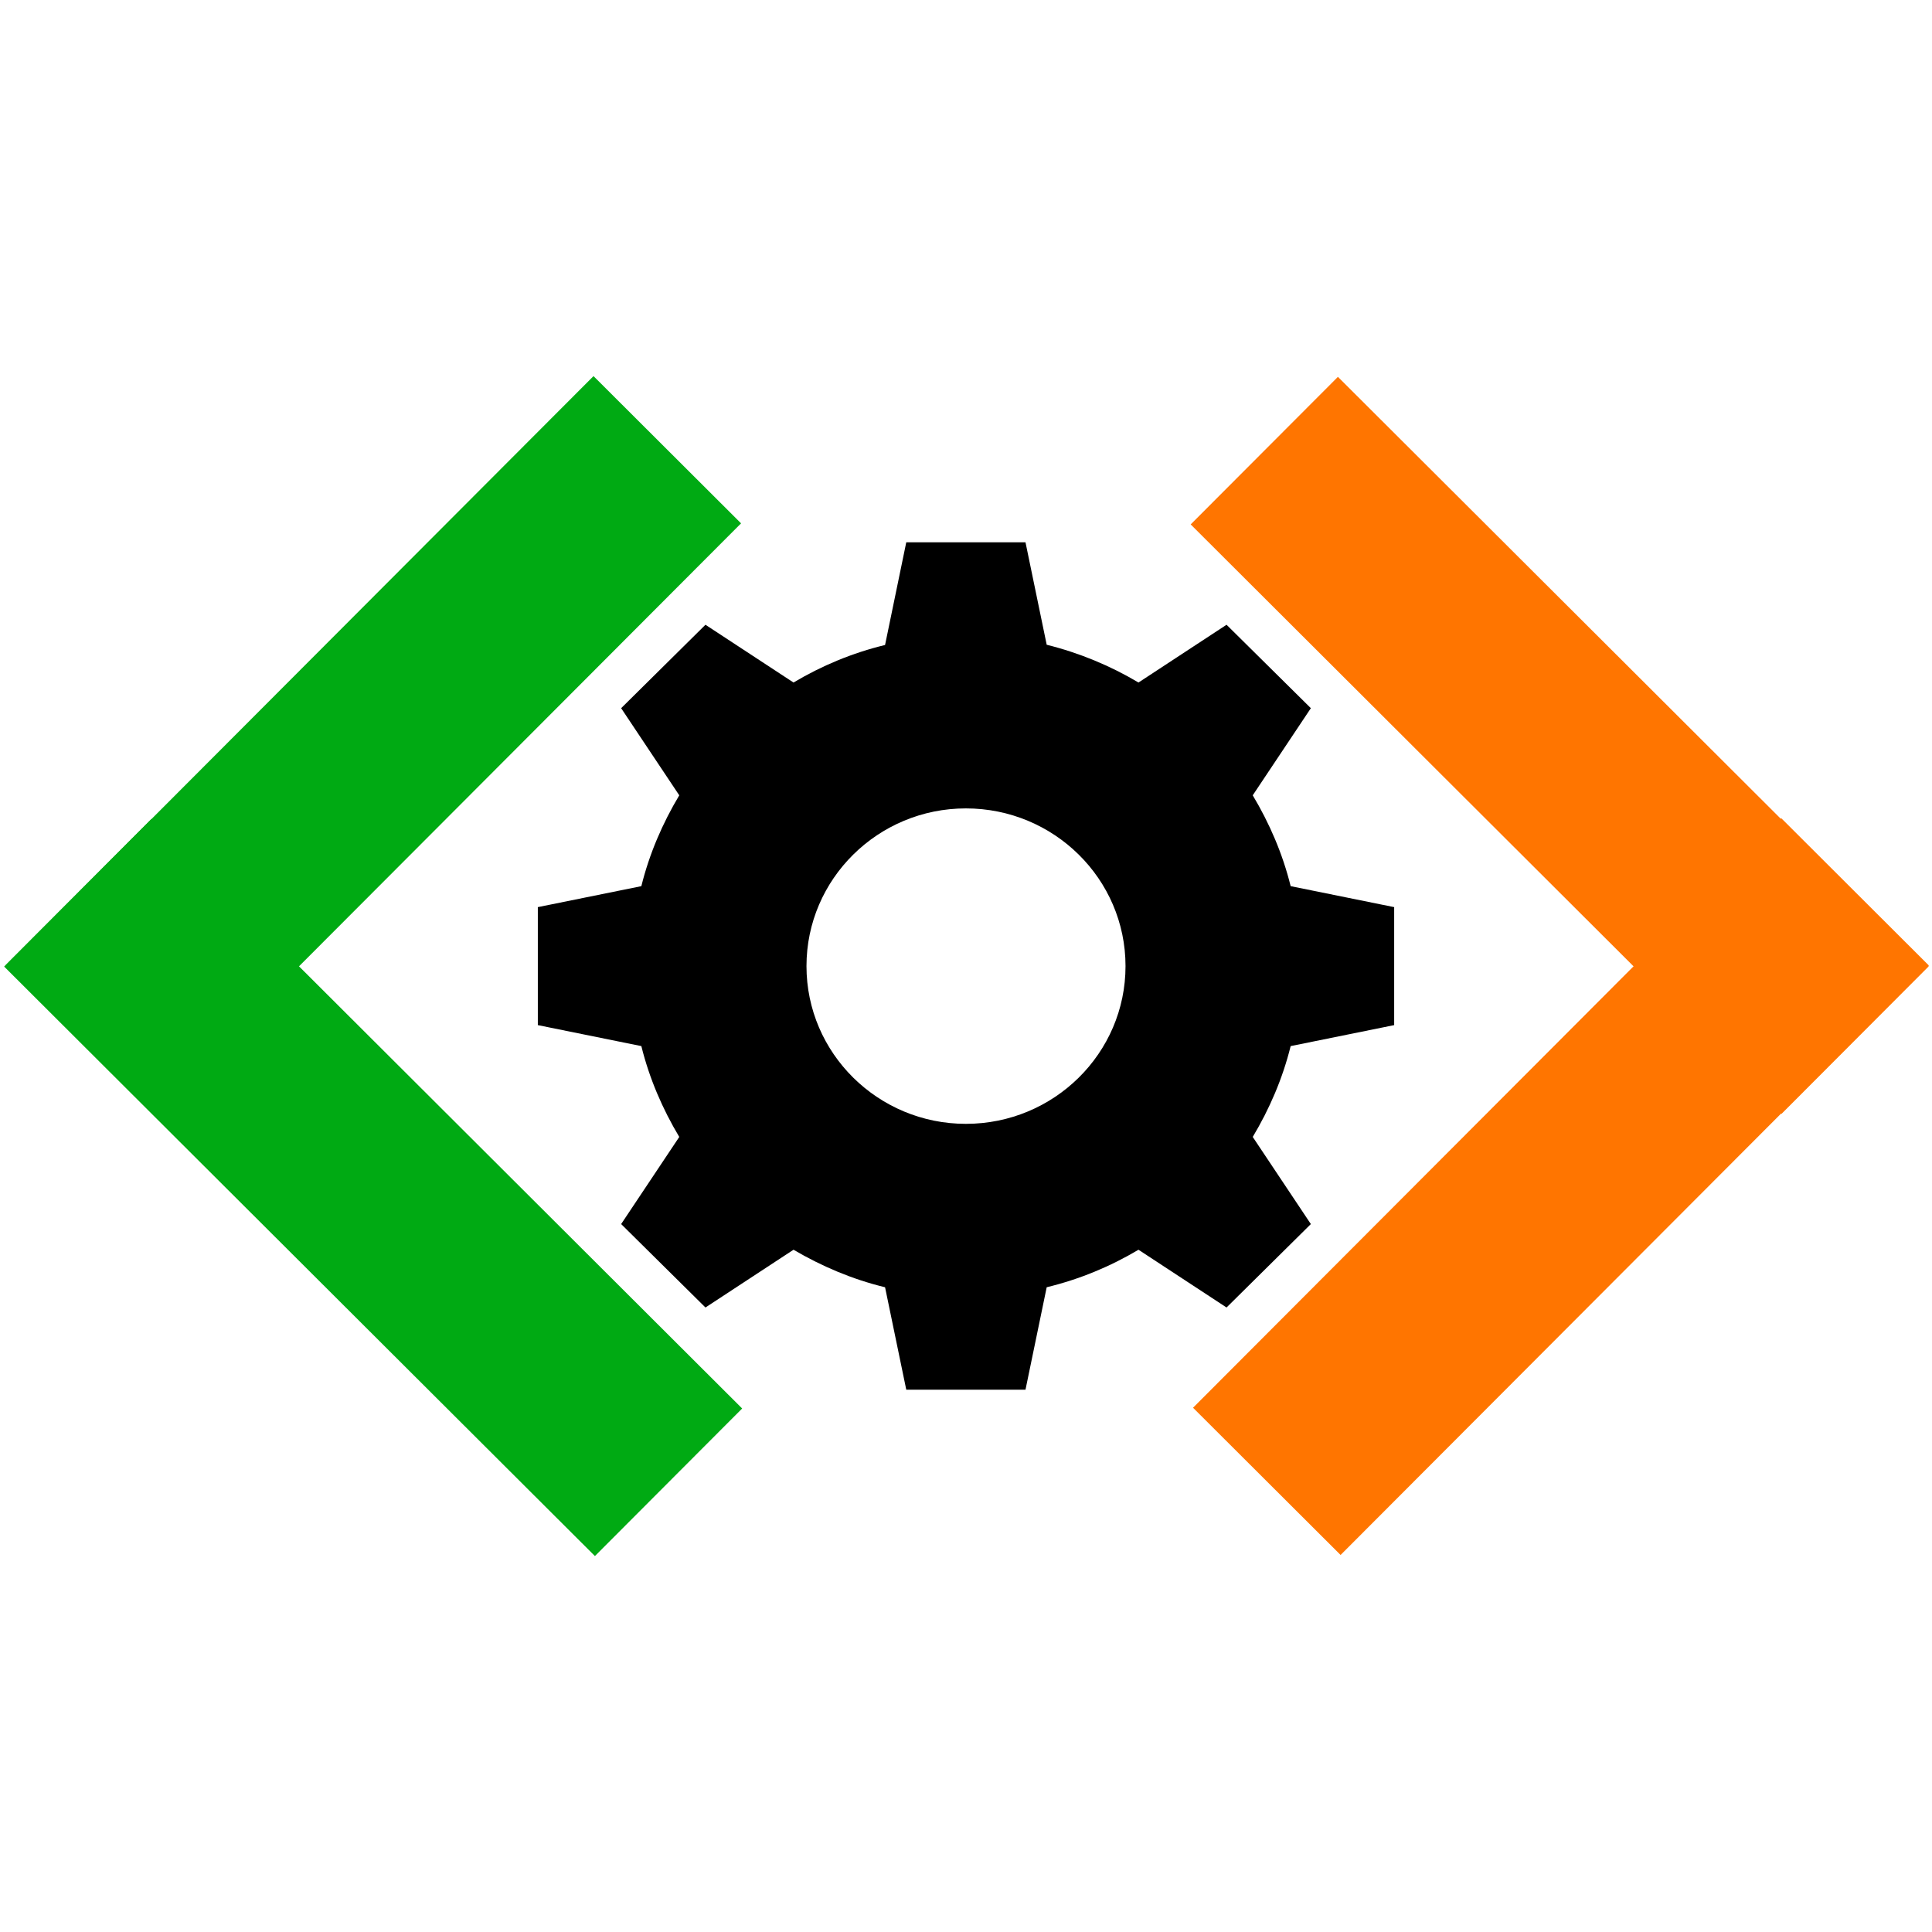
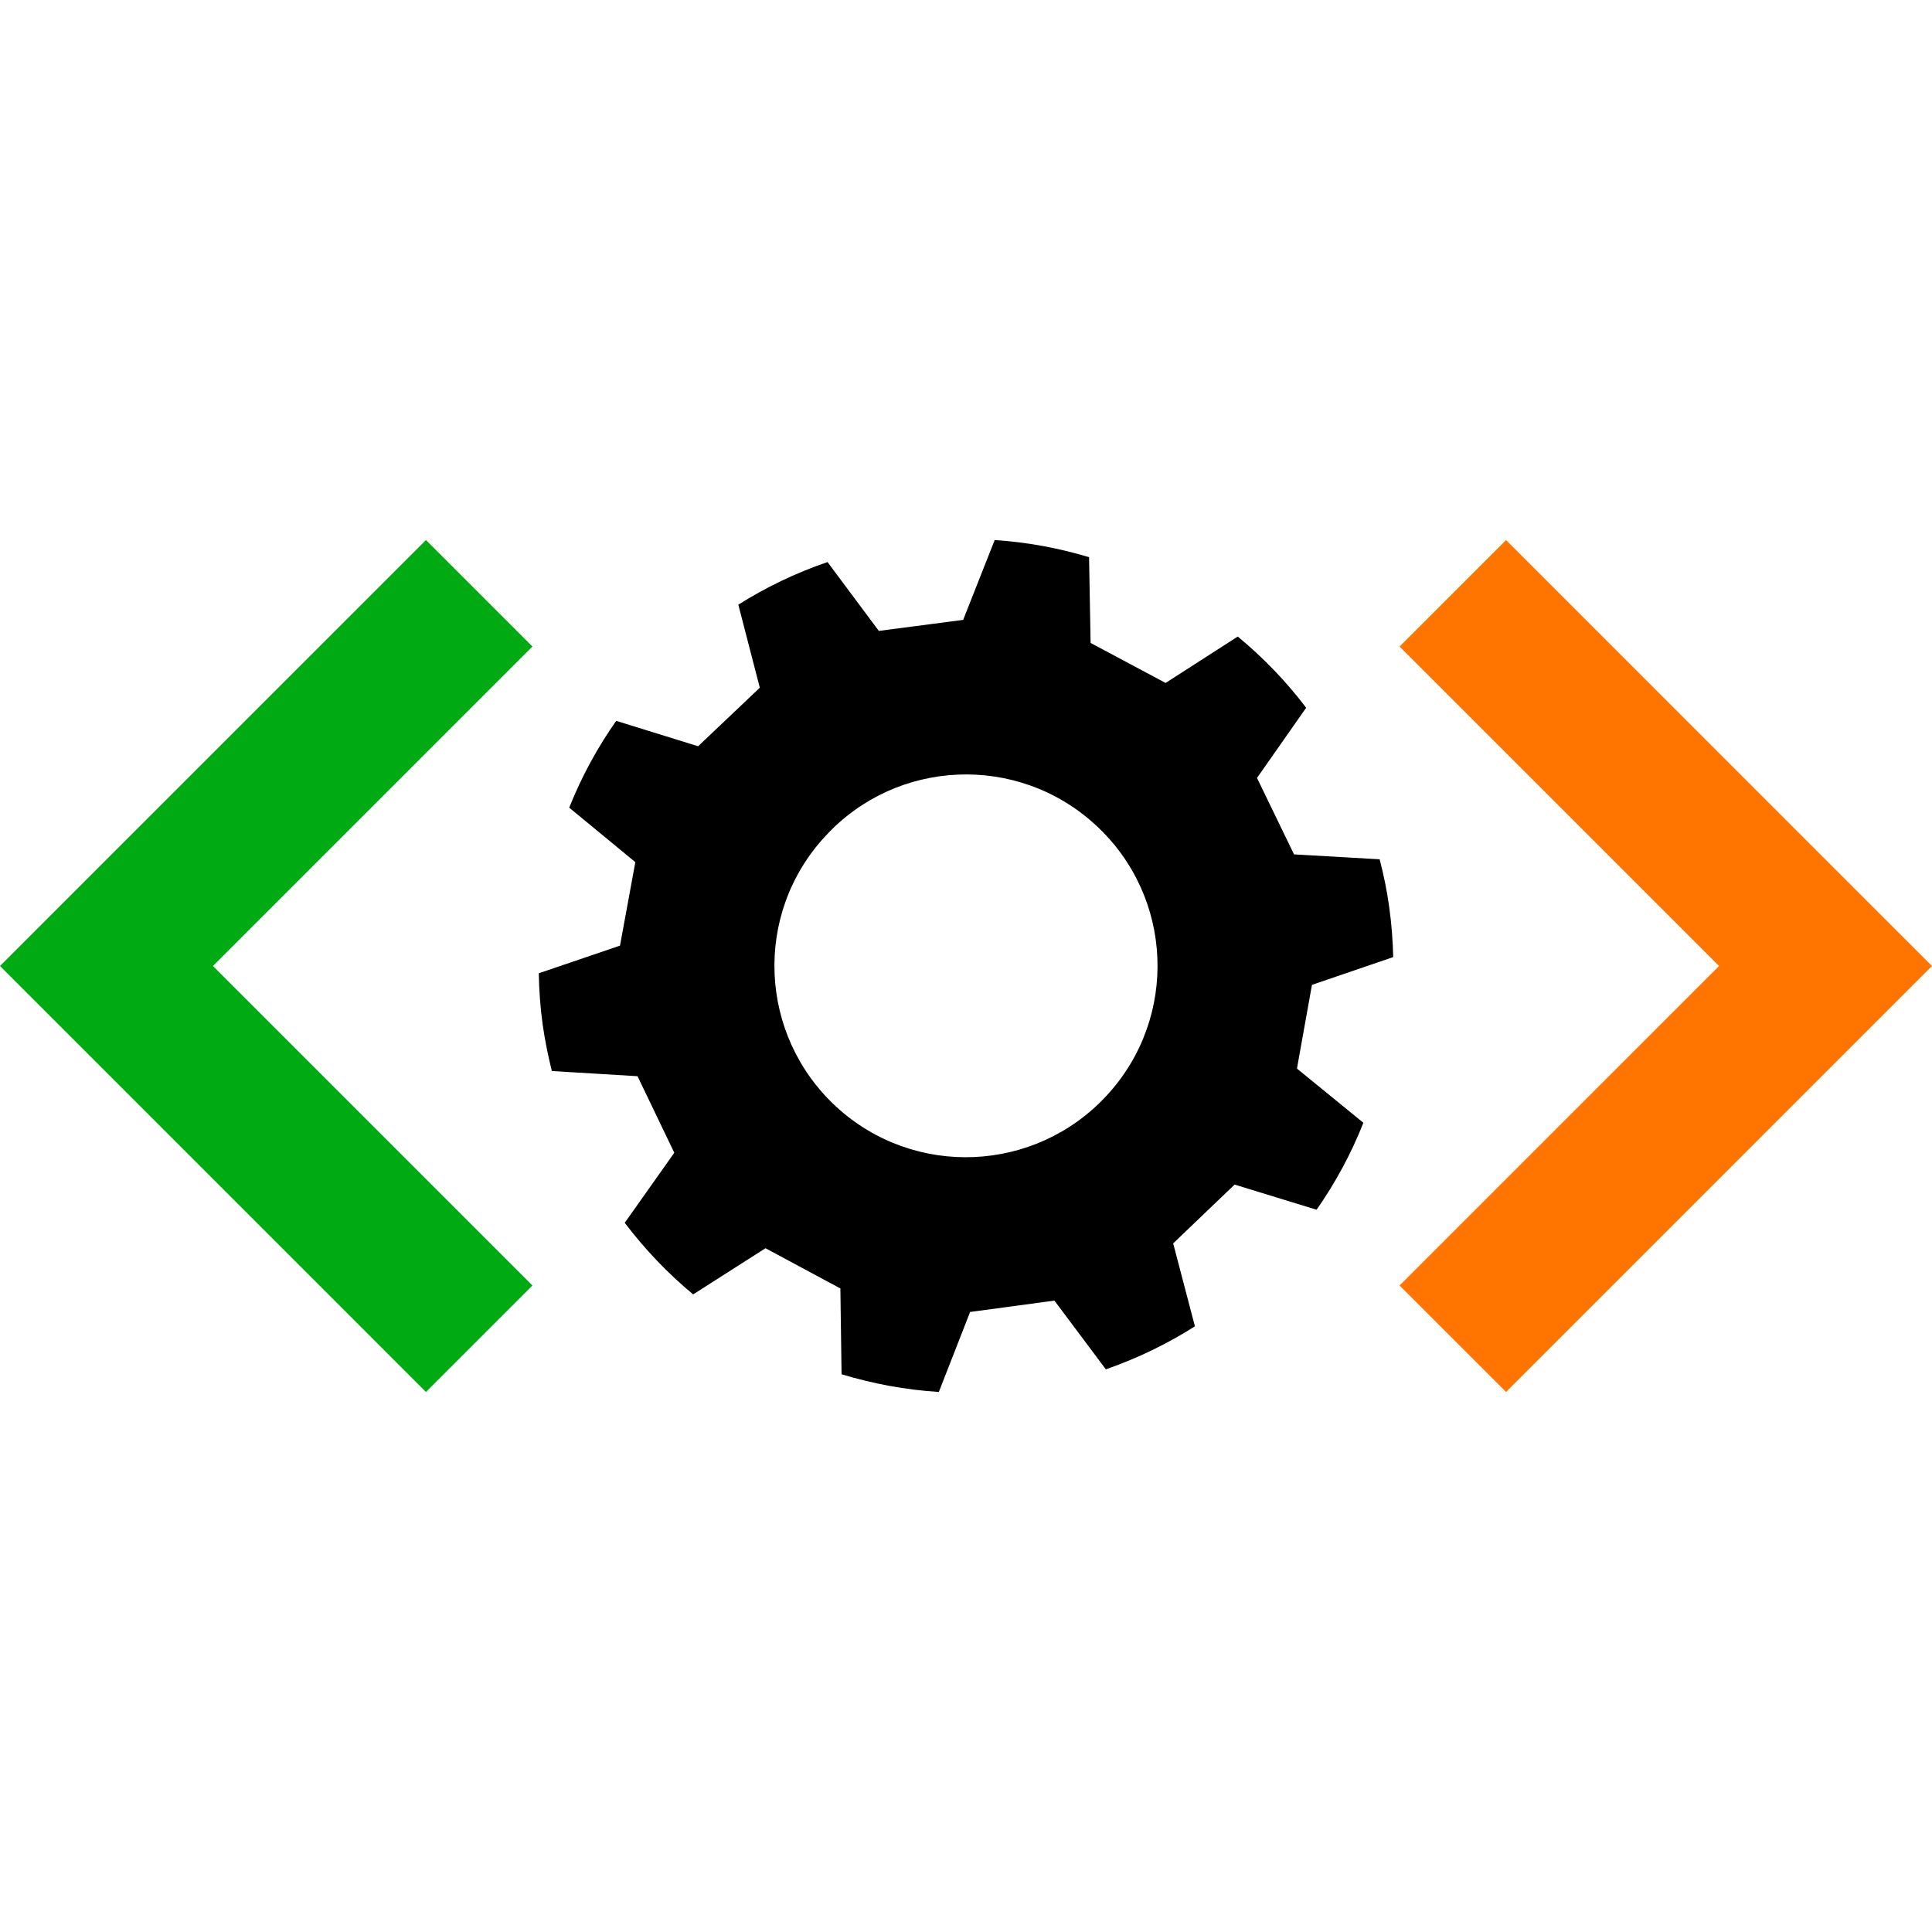
- <svg xmlns="http://www.w3.org/2000/svg" width="760" height="760">
-   <g>
-     <rect fill="none" id="canvas_background" height="762" width="762" y="-1" x="-1" />
-   </g>
-   <g>
-     <g id="svg_26">
-       <line stroke="#ff7500" stroke-linecap="null" stroke-linejoin="null" id="svg_4" y2="409.16" x2="729.743" y1="177.269" x1="497.344" stroke-width="82" fill="none" />
-       <line stroke="#ff7500" stroke-linecap="null" stroke-linejoin="null" id="svg_9" y2="582.731" x2="498.333" y1="350.84" x1="729.743" stroke-width="82" fill="none" />
-     </g>
-     <g id="svg_27">
-       <line stroke="#00aa13" stroke-linecap="null" stroke-linejoin="null" id="svg_2" y2="583.089" x2="262.987" y1="351.197" x1="30.588" stroke-width="82" fill="none" />
-       <line stroke="#00aa13" stroke-linecap="null" stroke-linejoin="null" id="svg_7" y2="408.803" x2="31.083" y1="176.911" x1="262.493" stroke-width="82" fill="none" />
-     </g>
-     <path stroke="null" id="svg_35" d="m492.795,312.857l22.863,-34.275l-33.166,-32.819l-34.638,22.72c-11.088,-6.603 -23.256,-11.651 -36.11,-14.856l-8.34,-40.295l-46.904,0l-8.34,40.393c-12.854,3.107 -24.924,8.156 -36.012,14.758l-34.638,-22.72l-33.166,32.819l22.863,34.275c-6.574,10.972 -11.775,23.012 -14.915,35.732l-40.722,8.254l0,46.412l40.722,8.254c3.14,12.72 8.341,24.76 14.915,35.732l-22.863,34.275l33.166,32.819l34.638,-22.72c11.088,6.505 23.157,11.652 36.012,14.758l8.34,40.295l46.904,0l8.34,-40.295c12.854,-3.107 25.022,-8.156 36.11,-14.758l34.638,22.72l33.166,-32.819l-22.863,-34.275c6.574,-10.972 11.775,-23.012 14.915,-35.732l40.722,-8.254l0,-46.412l-40.722,-8.254c-3.14,-12.72 -8.341,-24.76 -14.915,-35.732zm-112.844,129.236c-34.54,0 -62.702,-27.77 -62.702,-62.045c0,-34.276 28.162,-62.045 62.702,-62.045c34.638,0 62.8,27.77 62.8,62.045c0,34.275 -28.162,62.045 -62.8,62.045z" />
+ <svg xmlns="http://www.w3.org/2000/svg" width="16" height="16" viewBox="0 0 762 762">
+   <g fill="none" fill-rule="evenodd">
+     <rect width="762" height="762" />
+     <polygon fill="#00AA13" fill-rule="nonzero" points="41.993 422.991 167.998 549 210 507 83.995 381 210 255 167.998 213 41.993 338.991 0 381" />
+     <polygon fill="#FF7500" fill-rule="nonzero" points="678.003 380.996 552 507.008 594.007 549 719.993 423.005 762 380.996 719.993 339.003 594.007 213 552 254.992" />
+     <path fill="#000" d="M436.573,432.007 C408.383,462.638 360.616,464.804 329.809,436.498 C299.161,408.21 297.116,360.542 325.407,329.922 C353.55,299.162 401.359,297.132 432.052,325.33 C462.903,353.576 464.833,401.355 436.573,432.007 Z M547.913,357.746 C547.04,351.331 545.744,345.041 544.139,338.915 L510.377,336.973 L495.774,306.824 L515.164,279.149 C507.267,268.723 498.188,259.323 488.185,251.062 L459.725,269.359 L430.144,253.58 L429.536,219.755 C417.582,216.16 405.1,213.833 392.313,213 L379.882,244.486 L346.619,248.832 L326.381,221.675 C313.876,225.963 302.089,231.617 291.199,238.493 L299.677,271.24 L275.344,294.328 L243.032,284.311 C235.595,294.91 229.345,306.381 224.505,318.547 L250.58,340.036 L244.534,372.971 L212.5,383.868 C212.619,390.535 213.089,397.313 214.038,404.151 C214.939,410.385 216.161,416.463 217.659,422.426 L251.442,424.464 L265.948,454.657 L246.403,482.288 C254.324,492.719 263.376,502.236 273.388,510.523 L301.915,492.313 L331.452,508.179 L331.923,542.025 C344.258,545.751 357.109,548.176 370.285,549 L382.62,517.457 L415.867,512.97 L436.155,540.078 C448.647,535.734 460.408,530.019 471.288,523.119 L462.715,490.4 L486.945,467.21 L519.279,477.136 C526.712,466.471 532.94,454.983 537.733,442.835 L511.53,421.454 L517.45,388.439 L549.5,377.487 C549.333,370.939 548.851,364.342 547.913,357.746 L547.913,357.746 Z" />
  </g>
</svg>
